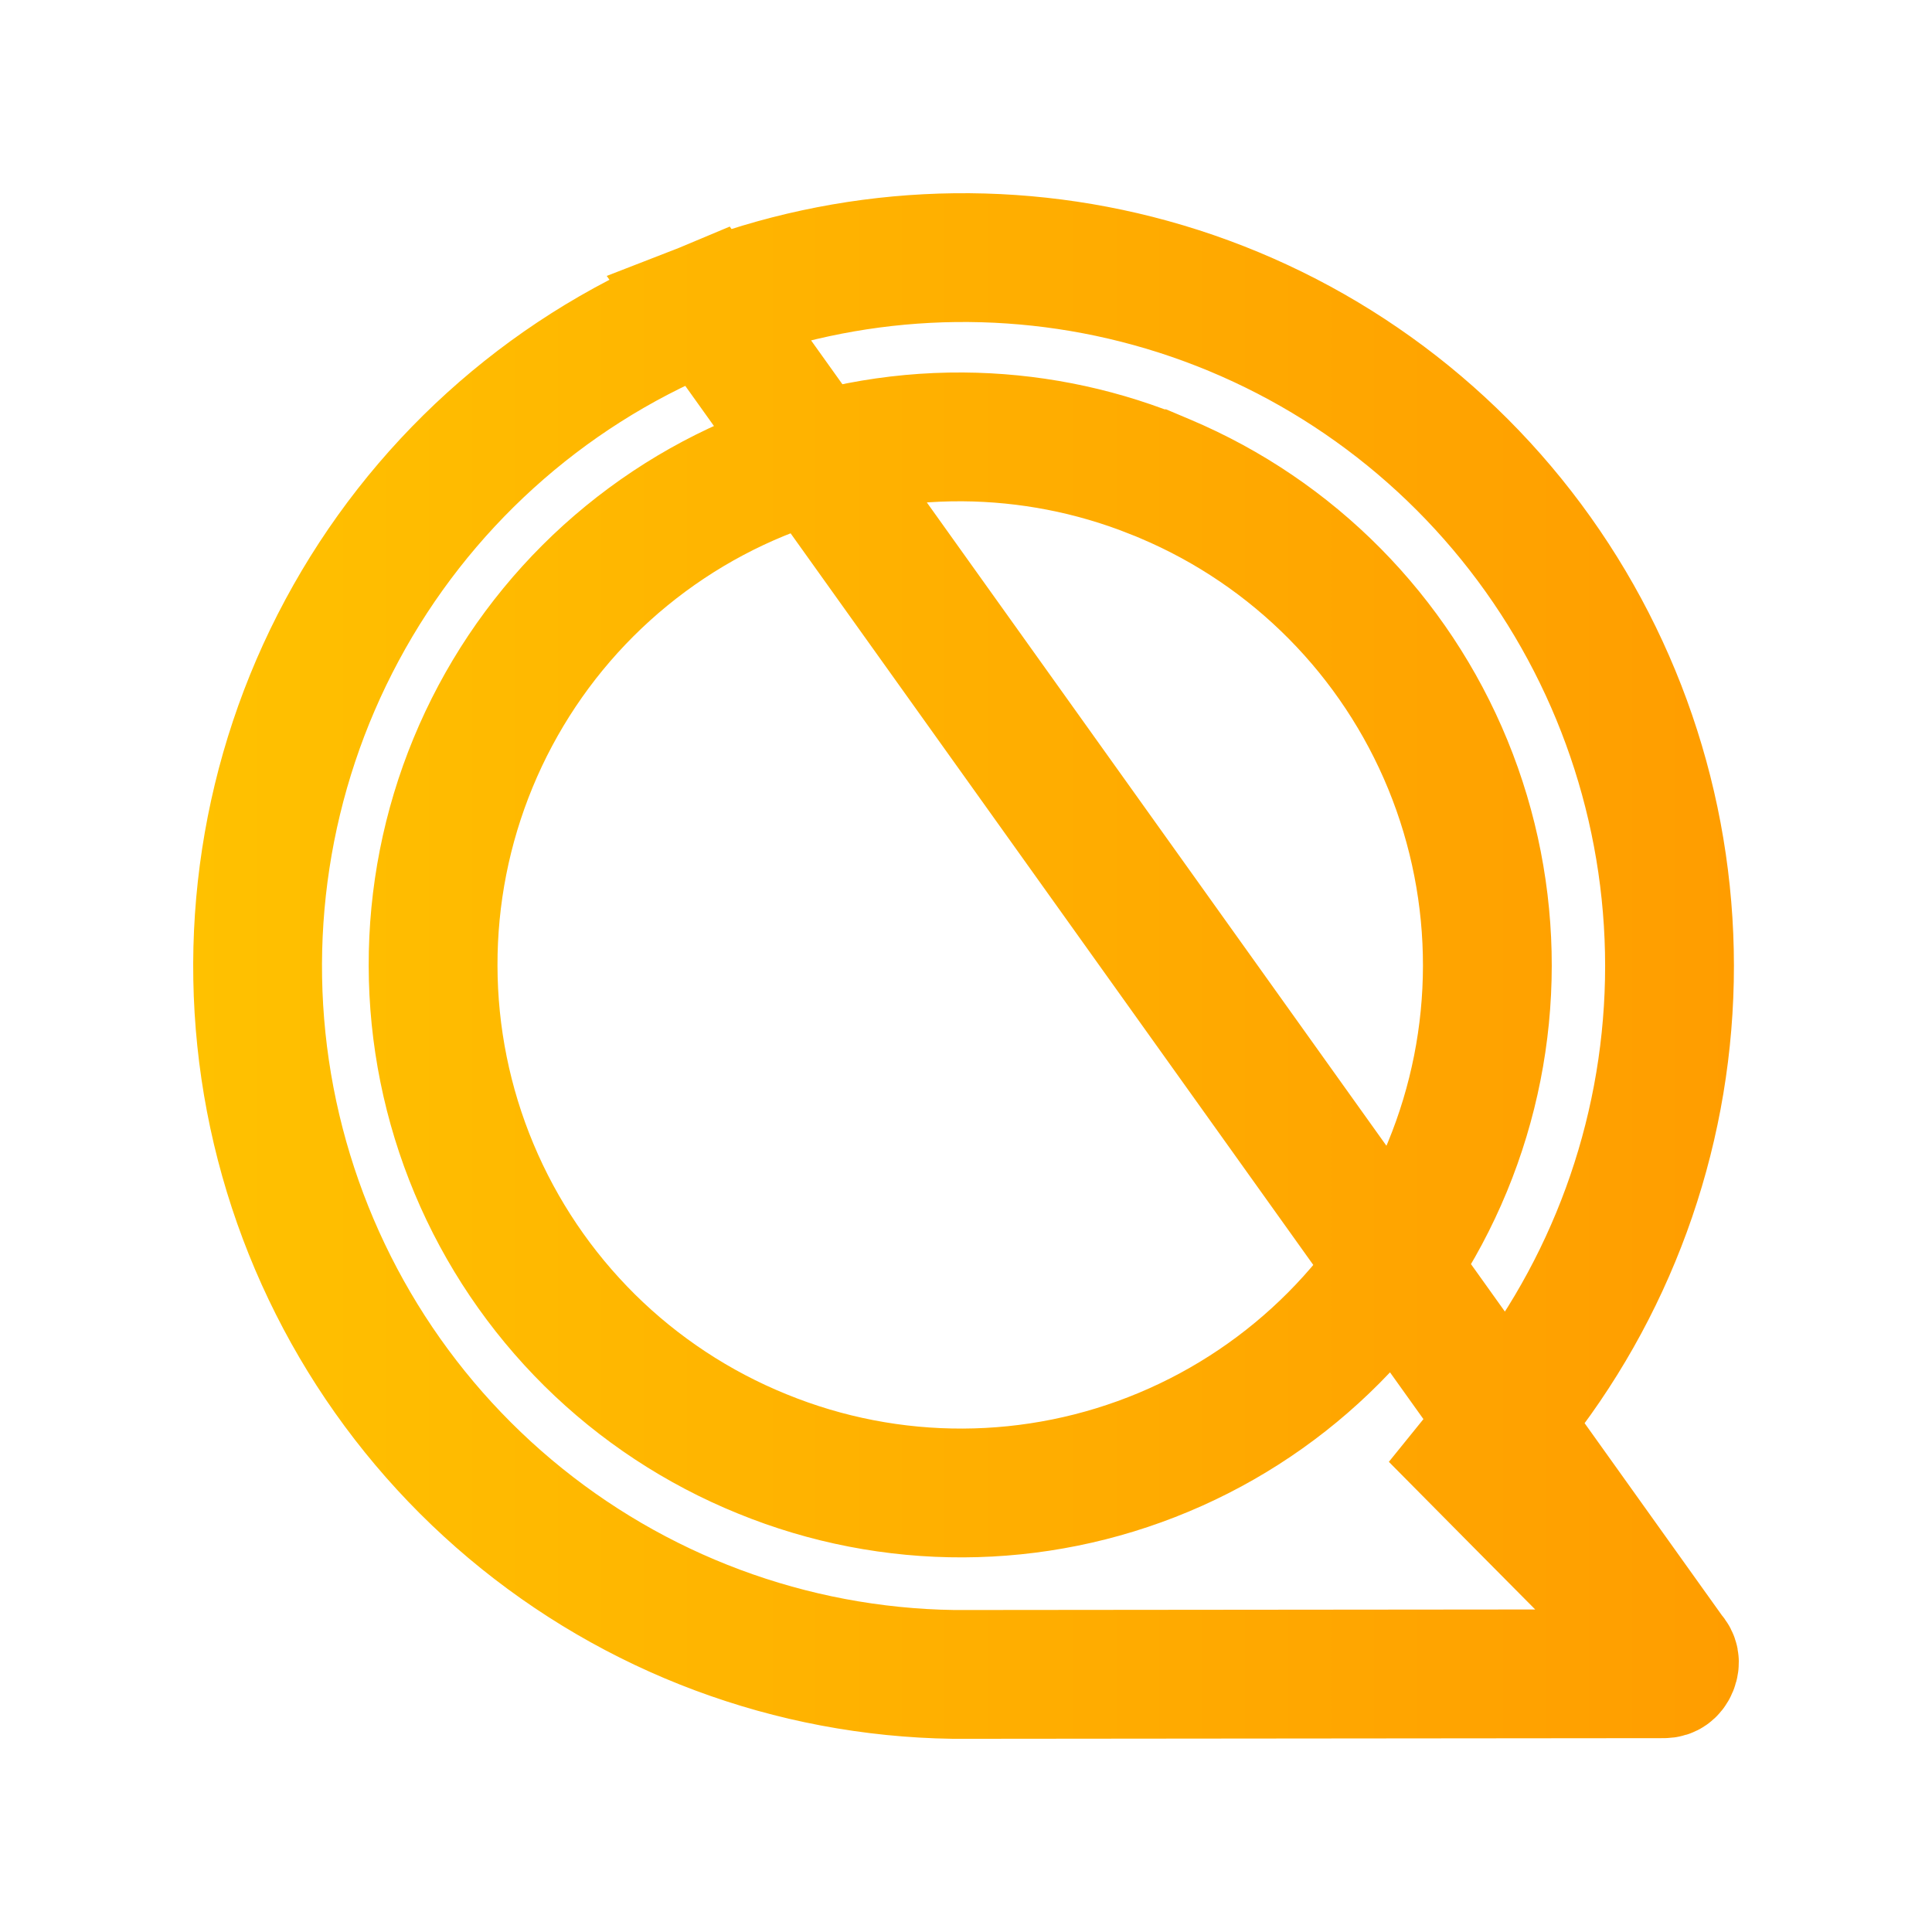
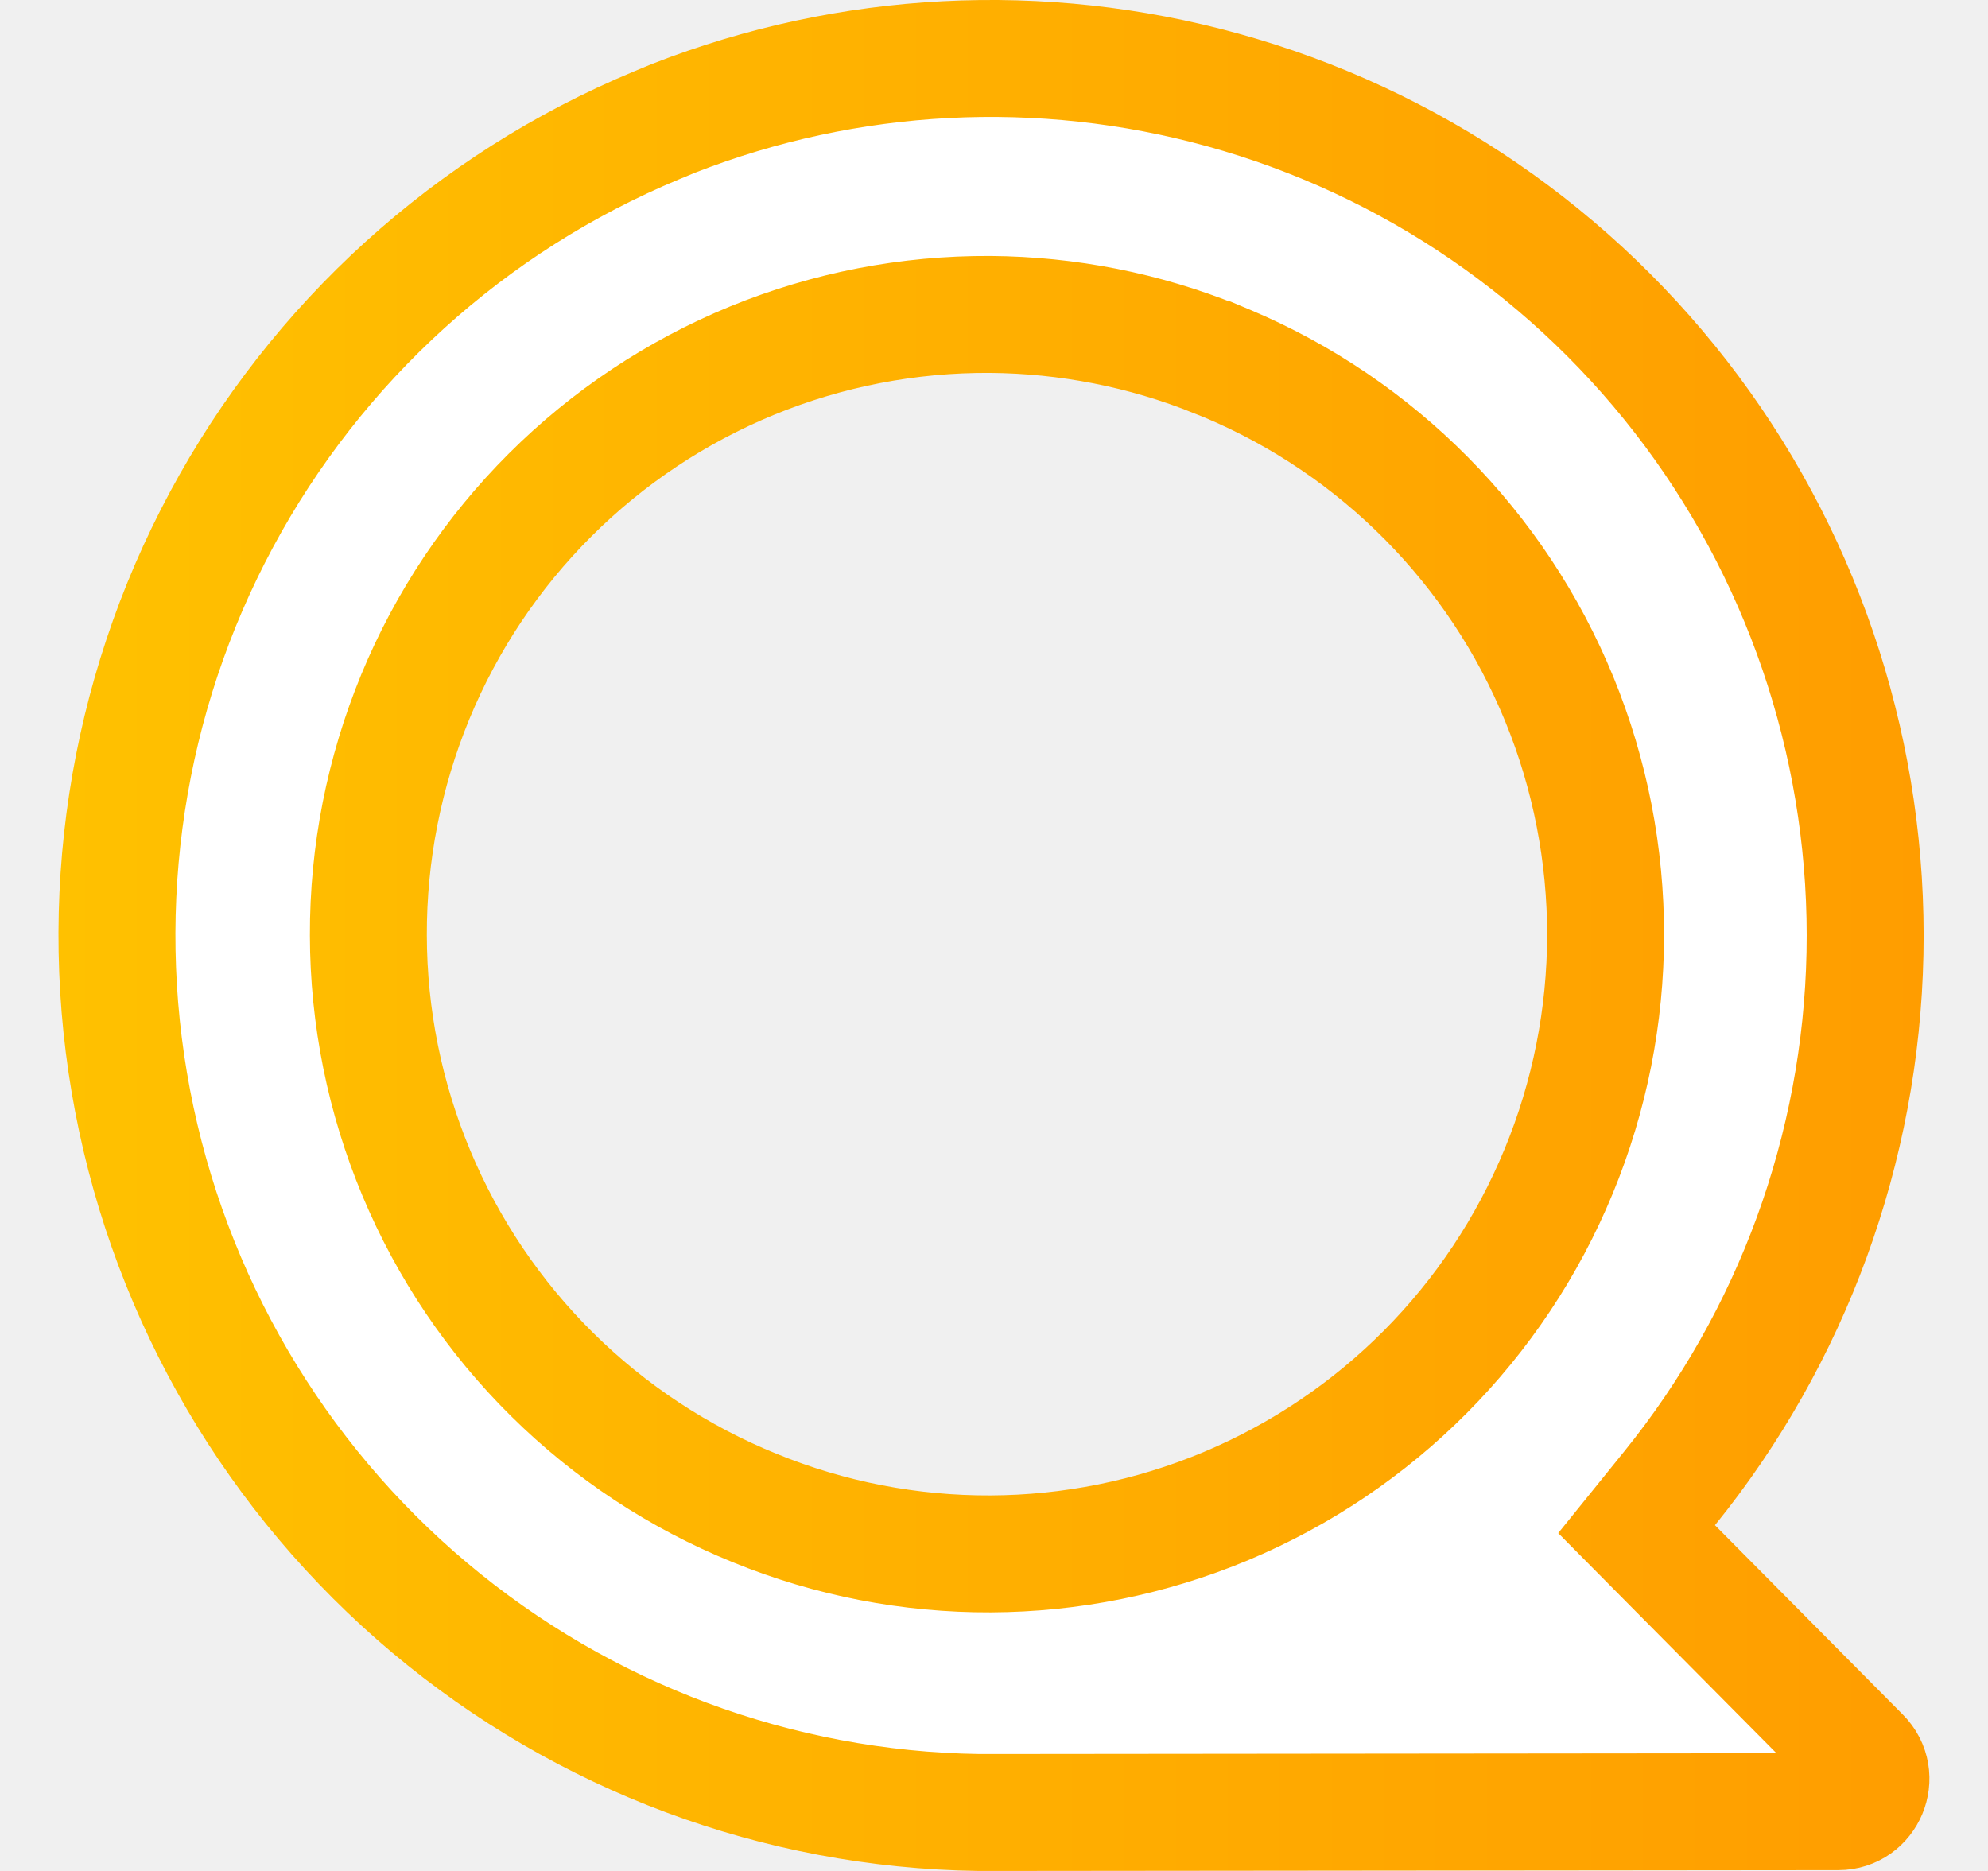
- <svg xmlns="http://www.w3.org/2000/svg" width="30" height="30" viewBox="0 0 30 30" fill="none">
-   <rect width="30" height="30" fill="white" />
-   <path d="M10.982 4.749L10.765 4.84C8.435 5.809 6.509 7.555 5.312 9.784C4.115 12.012 3.721 14.587 4.196 17.074C4.672 19.56 5.988 21.806 7.921 23.431C9.853 25.056 12.283 25.963 14.802 26H15.118H15.119L25.829 25.99H25.83C25.881 25.99 25.907 25.977 25.924 25.965C25.946 25.95 25.969 25.923 25.984 25.886C26 25.848 26.003 25.812 25.998 25.785C25.994 25.764 25.984 25.735 25.948 25.698L10.982 4.749ZM10.982 4.749C13.178 3.892 15.592 3.766 17.868 4.394C20.219 5.043 22.289 6.46 23.748 8.422C25.207 10.384 25.972 12.778 25.922 15.226C25.872 17.674 25.009 20.035 23.471 21.935L22.907 22.632L23.538 23.269L25.948 25.698L10.982 4.749ZM18.091 7.435L17.904 7.356H17.898C16.961 6.985 15.962 6.791 14.952 6.784C13.872 6.777 12.802 6.984 11.802 7.394C10.803 7.804 9.895 8.409 9.13 9.172C8.365 9.936 7.759 10.844 7.346 11.844C6.933 12.844 6.722 13.915 6.725 14.997C6.727 16.079 6.943 17.15 7.361 18.148C7.778 19.145 8.389 20.05 9.157 20.811C9.925 21.57 10.835 22.17 11.836 22.576C13.836 23.394 16.078 23.385 18.071 22.55C20.065 21.716 21.648 20.124 22.474 18.123C23.3 16.123 23.303 13.876 22.482 11.873C21.661 9.871 20.083 8.275 18.091 7.435Z" fill="white" stroke="url(#paint0_linear_321_208)" stroke-width="2" />
+ <svg xmlns="http://www.w3.org/2000/svg" width="17" height="16" viewBox="0 0 17 16" fill="none">
+   <path d="M5.612 1.073L5.759 1.012C7.257 0.426 8.904 0.34 10.456 0.769C12.06 1.211 13.471 2.178 14.466 3.515C15.46 4.853 15.982 6.485 15.948 8.154C15.914 9.823 15.325 11.433 14.277 12.728L13.995 13.077L14.31 13.395L15.917 15.015C16.094 15.193 15.965 15.493 15.72 15.493H15.72L8.579 15.5H8.579H8.367C6.648 15.475 4.991 14.856 3.674 13.749C2.355 12.64 1.458 11.109 1.134 9.414C0.81 7.719 1.078 5.963 1.894 4.444C2.71 2.924 4.024 1.734 5.612 1.073ZM10.496 3.11L10.403 3.071H10.4C9.786 2.823 9.13 2.694 8.467 2.689C7.769 2.685 7.077 2.819 6.431 3.084C5.786 3.349 5.199 3.739 4.704 4.233C4.21 4.726 3.818 5.313 3.551 5.96C3.285 6.606 3.148 7.298 3.15 7.998C3.151 8.697 3.291 9.389 3.561 10.034C3.831 10.679 4.225 11.264 4.722 11.755C5.218 12.246 5.807 12.634 6.453 12.896C7.746 13.425 9.195 13.419 10.483 12.88C11.772 12.34 12.794 11.312 13.328 10.018C13.862 8.726 13.864 7.273 13.334 5.979C12.803 4.684 11.783 3.653 10.496 3.11Z" fill="white" stroke="url(#paint0_linear_2451_1980)" />
  <defs>
-     <linearGradient id="paint0_linear_321_208" x1="3" y1="15" x2="27" y2="15" gradientUnits="userSpaceOnUse">
+     <linearGradient id="paint0_linear_2451_1980" x1="0.5" y1="8" x2="16.5" y2="8" gradientUnits="userSpaceOnUse">
      <stop stop-color="#FFC100" />
      <stop offset="1" stop-color="#FF9D00" />
    </linearGradient>
  </defs>
</svg>
